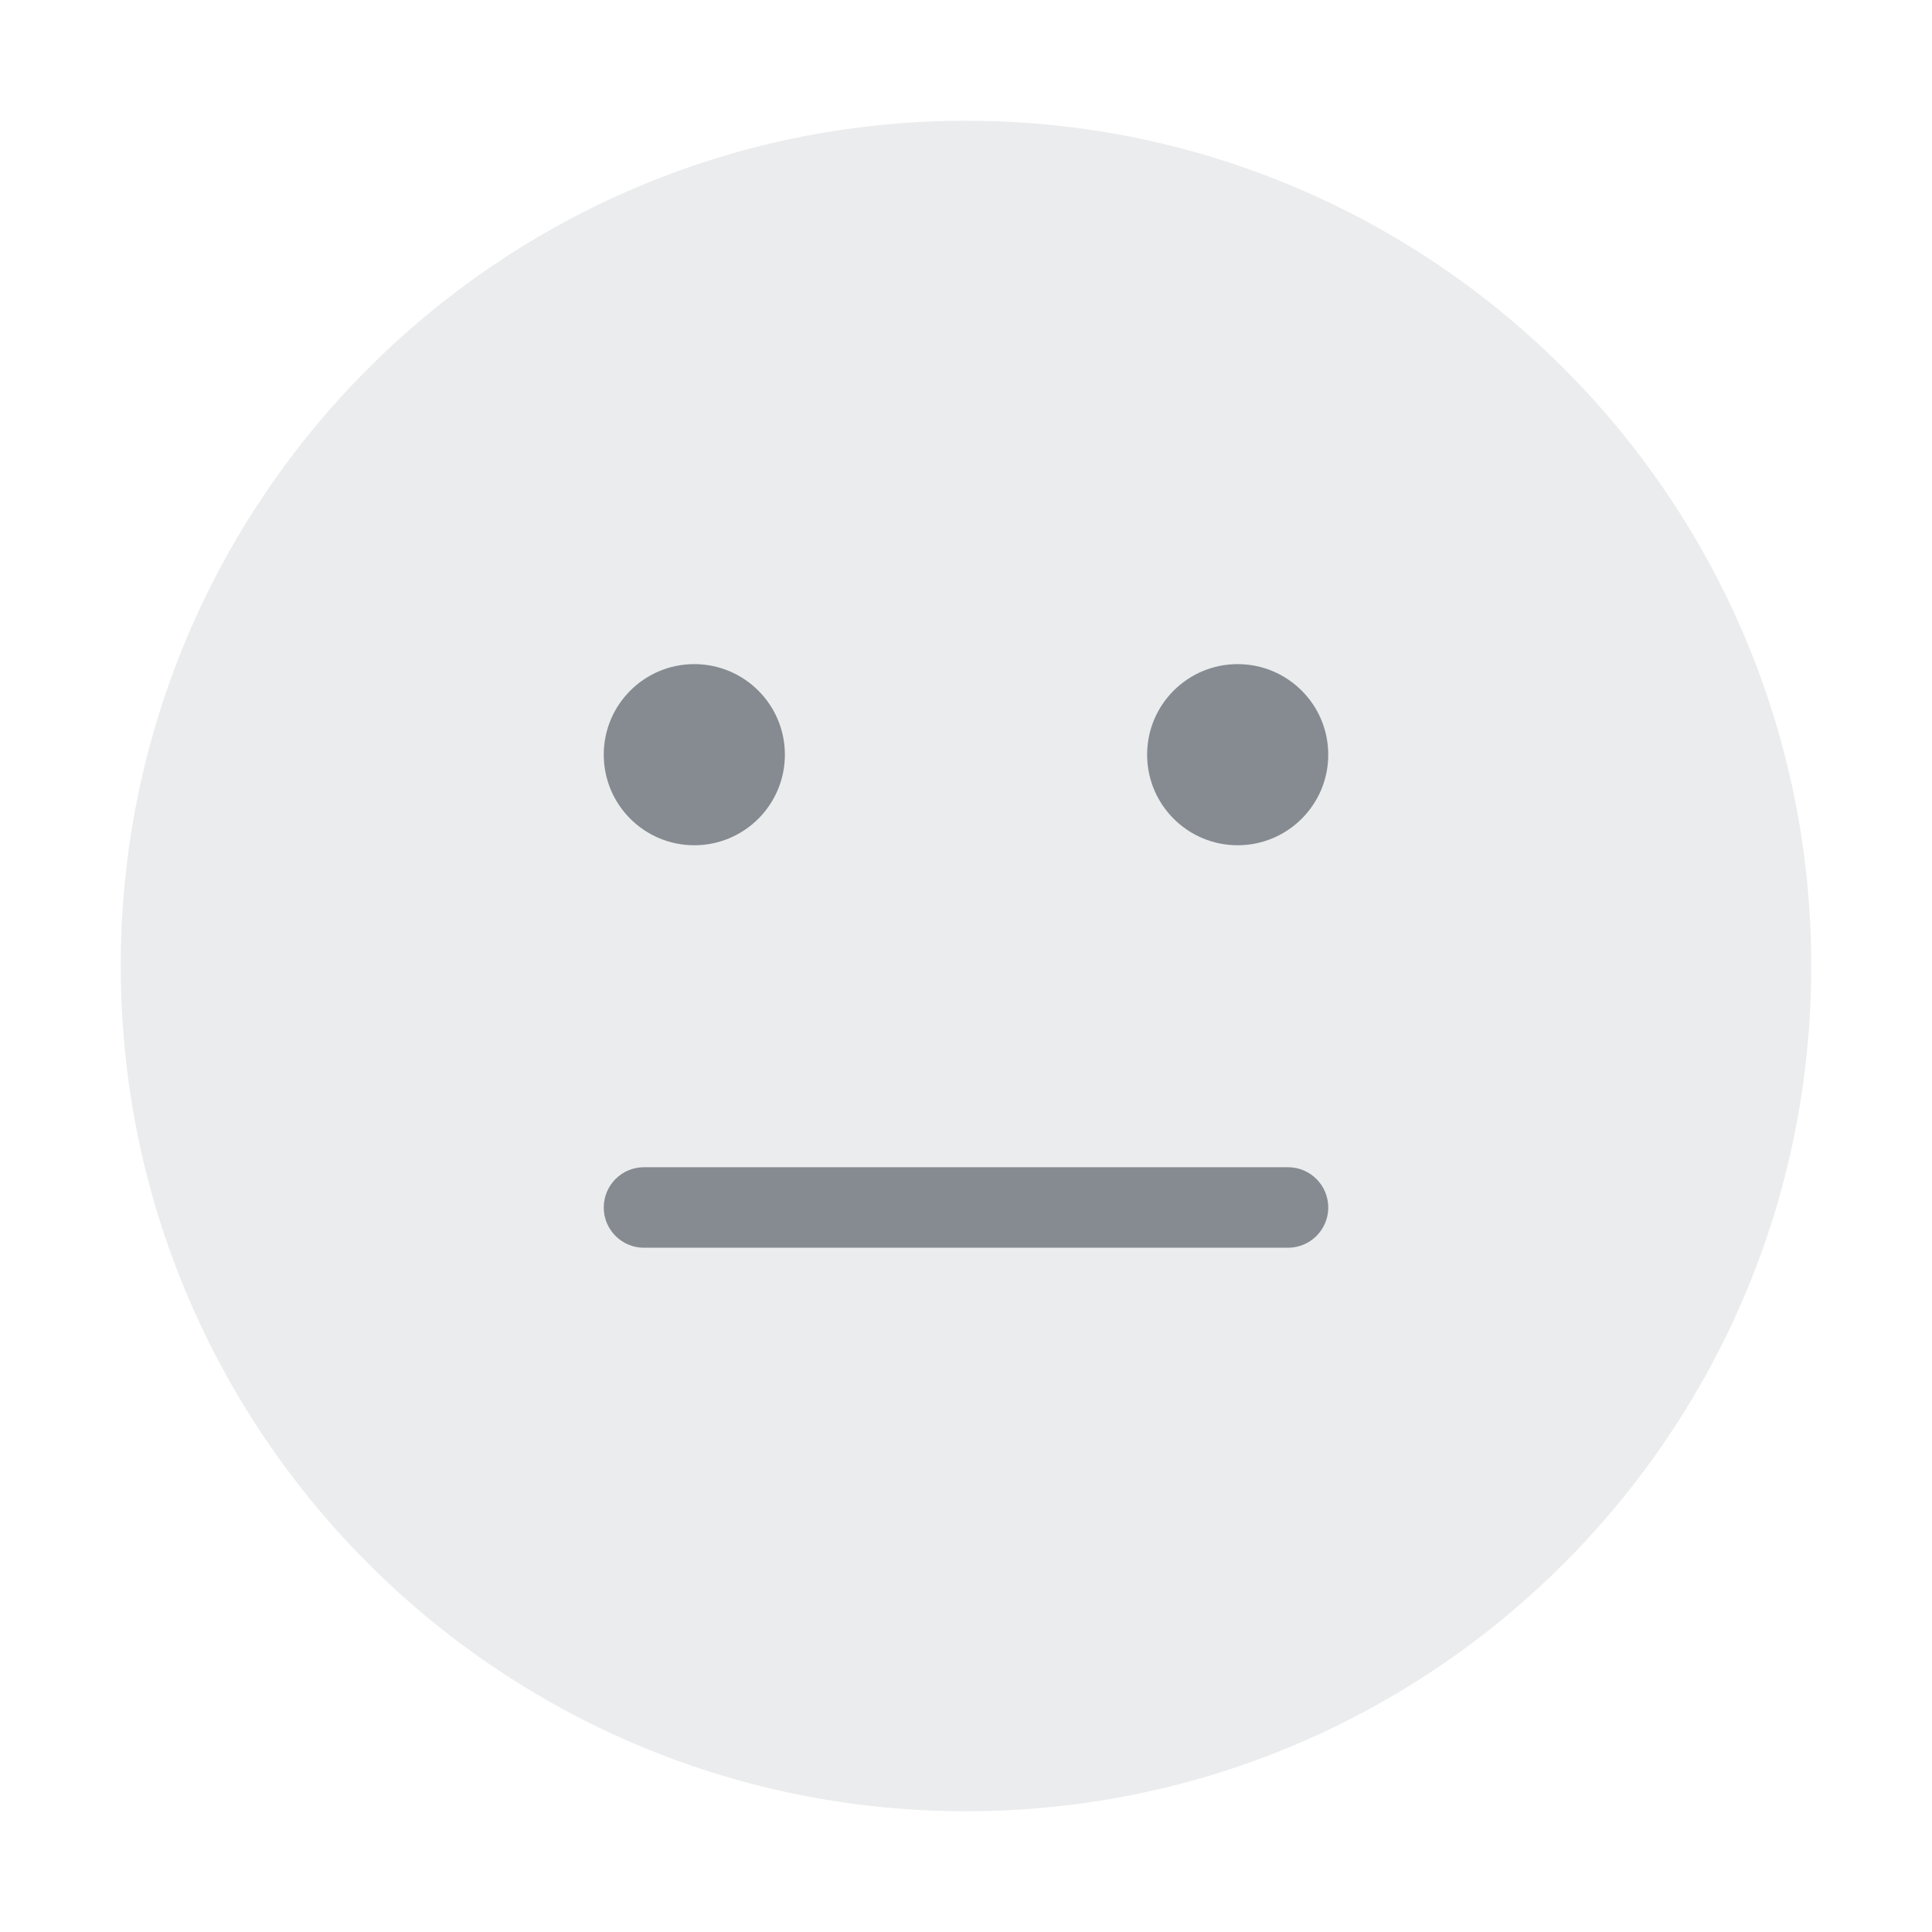
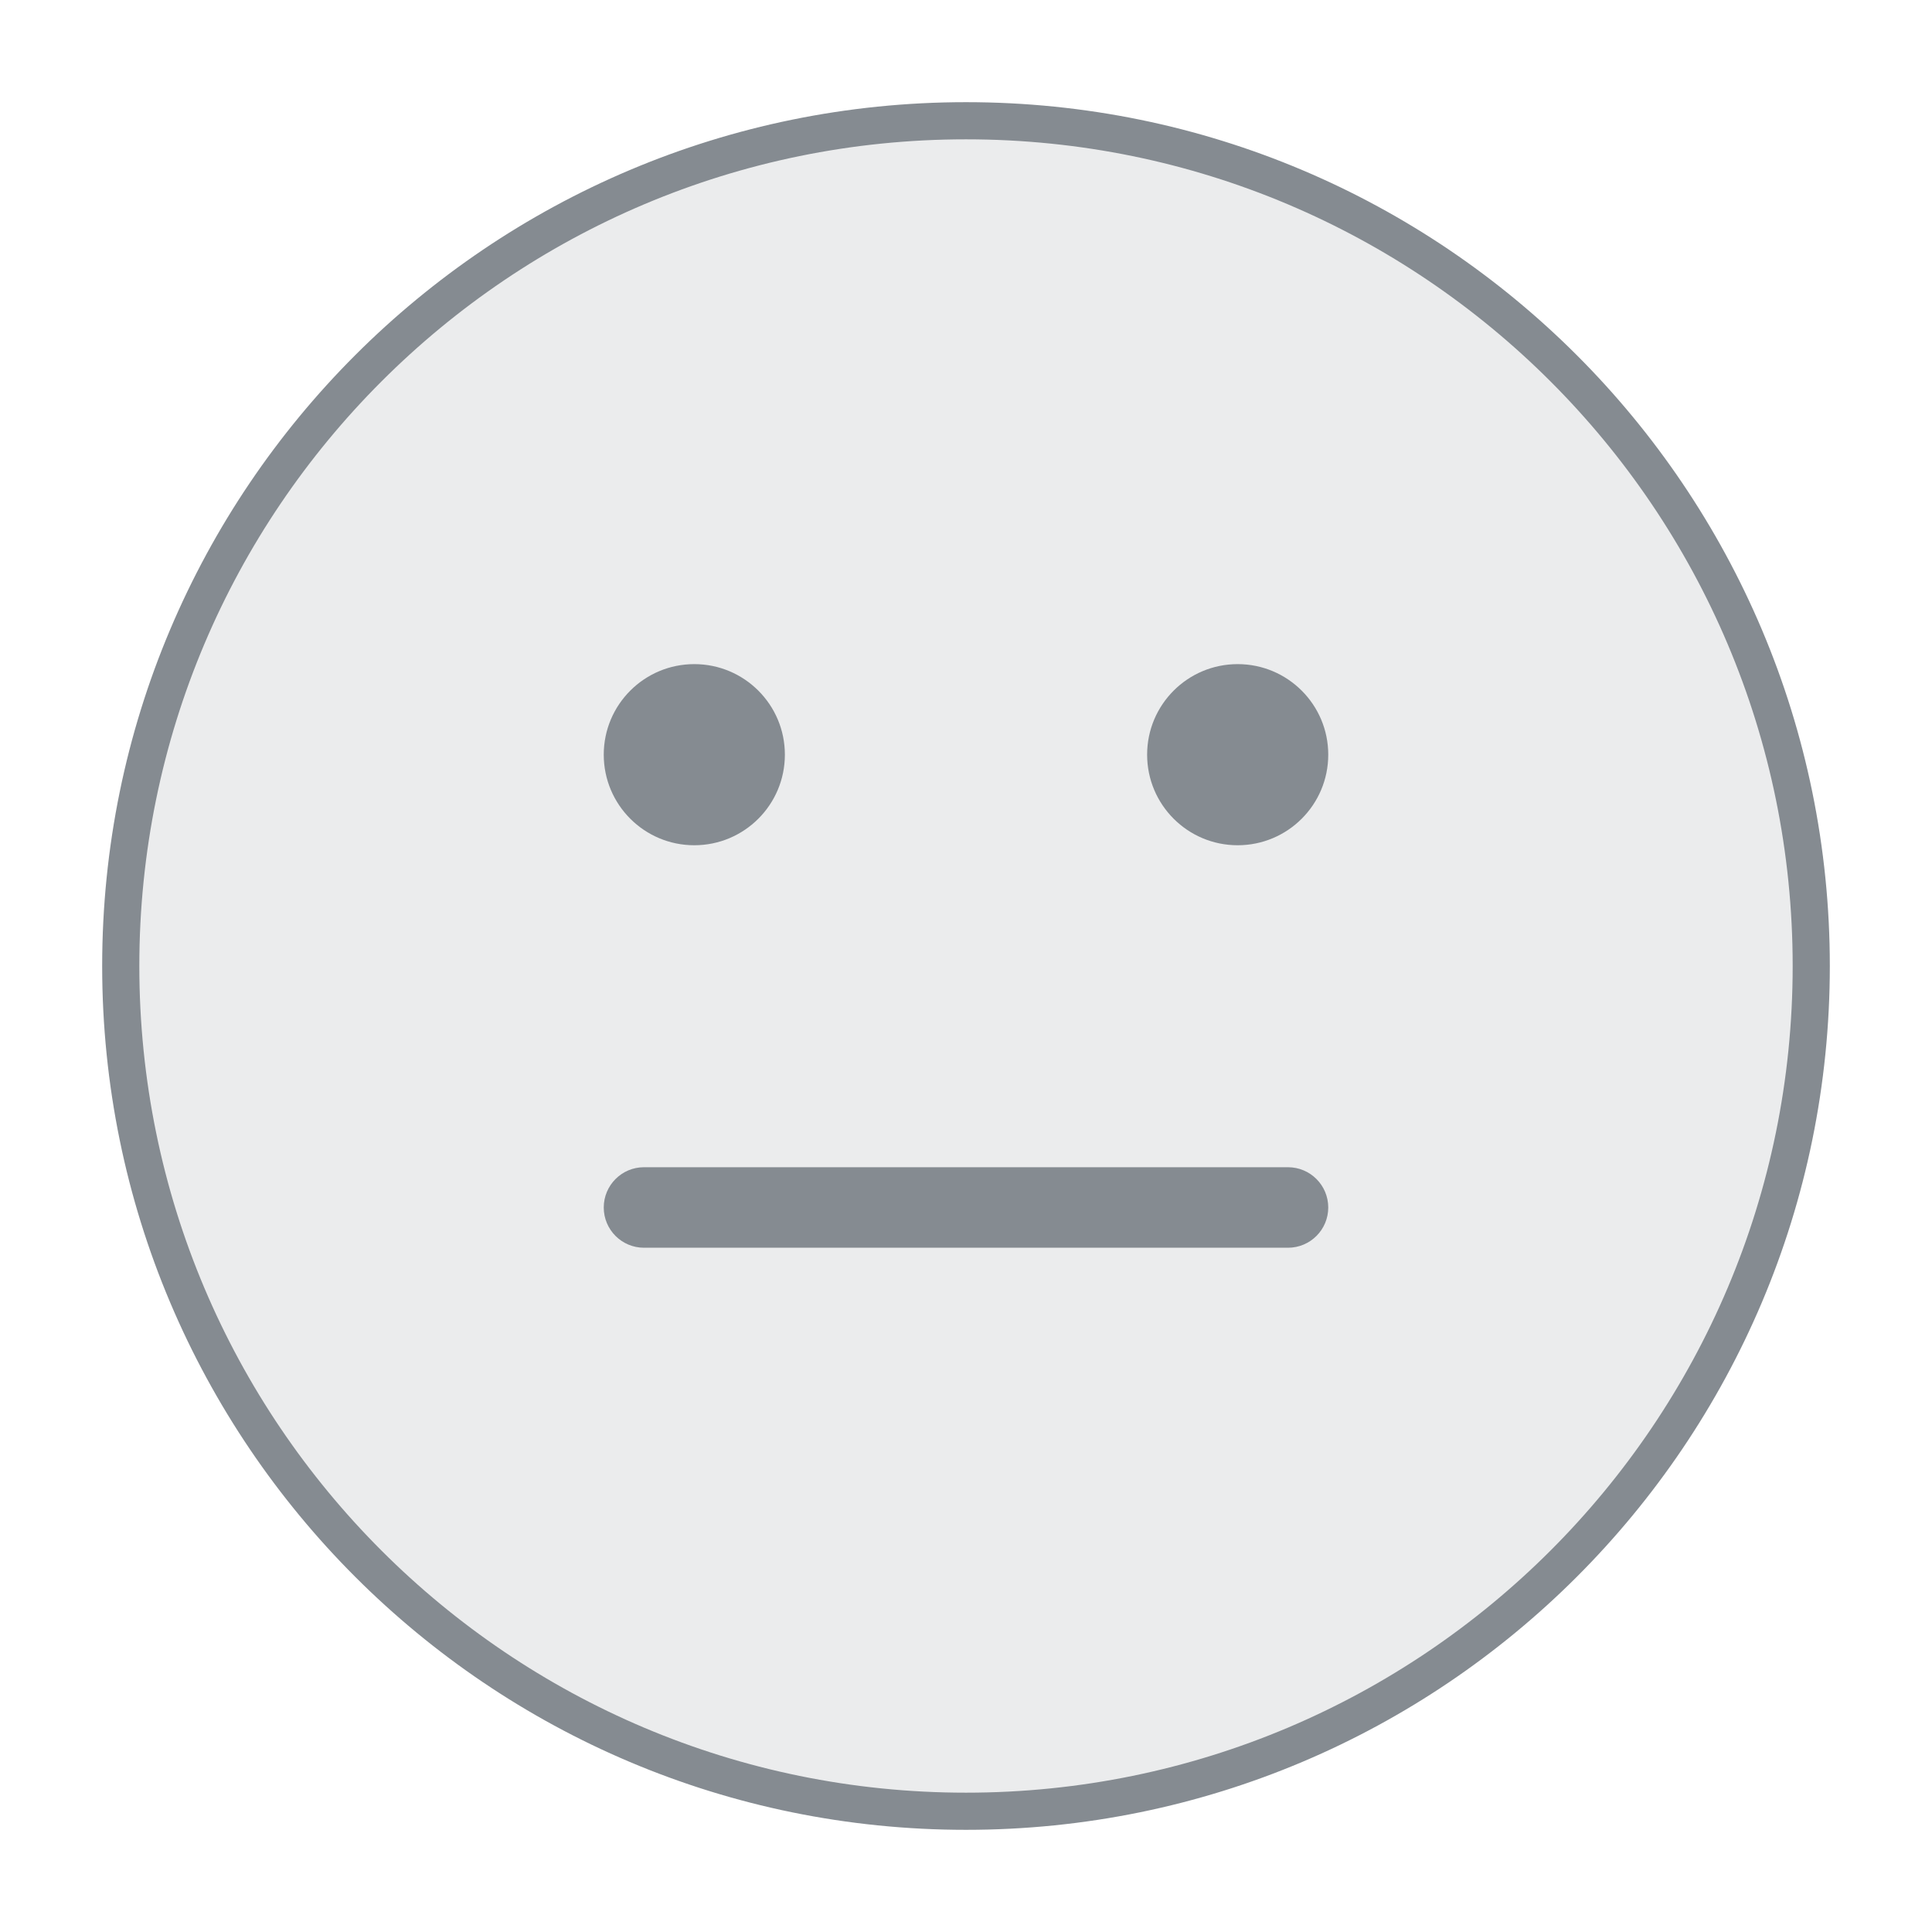
<svg xmlns="http://www.w3.org/2000/svg" width="52" height="52" viewBox="0 0 52 52" fill="none">
-   <circle cx="26" cy="26" r="22.75" fill="#EBECED" />
+   <circle stroke="#858B91" stroke-width="1" cx="26" cy="26" r="22.75" fill="#EBECED" />
  <path fill-rule="evenodd" clip-rule="evenodd" d="M16.25 32.5C16.25 31.901 16.735 31.416 17.333 31.416H34.666C35.265 31.416 35.75 31.901 35.75 32.5C35.75 33.098 35.265 33.583 34.666 33.583H17.333C16.735 33.583 16.25 33.098 16.25 32.5Z" fill="#858B91" />
  <path d="M21.125 20.312C21.125 21.659 20.033 22.75 18.687 22.75C17.341 22.75 16.25 21.659 16.25 20.312C16.25 18.966 17.341 17.875 18.687 17.875C20.033 17.875 21.125 18.966 21.125 20.312Z" fill="#858B91" />
  <path d="M35.75 20.312C35.75 21.659 34.658 22.75 33.312 22.75C31.966 22.75 30.875 21.659 30.875 20.312C30.875 18.966 31.966 17.875 33.312 17.875C34.658 17.875 35.75 18.966 35.75 20.312Z" fill="#858B91" />
</svg>
